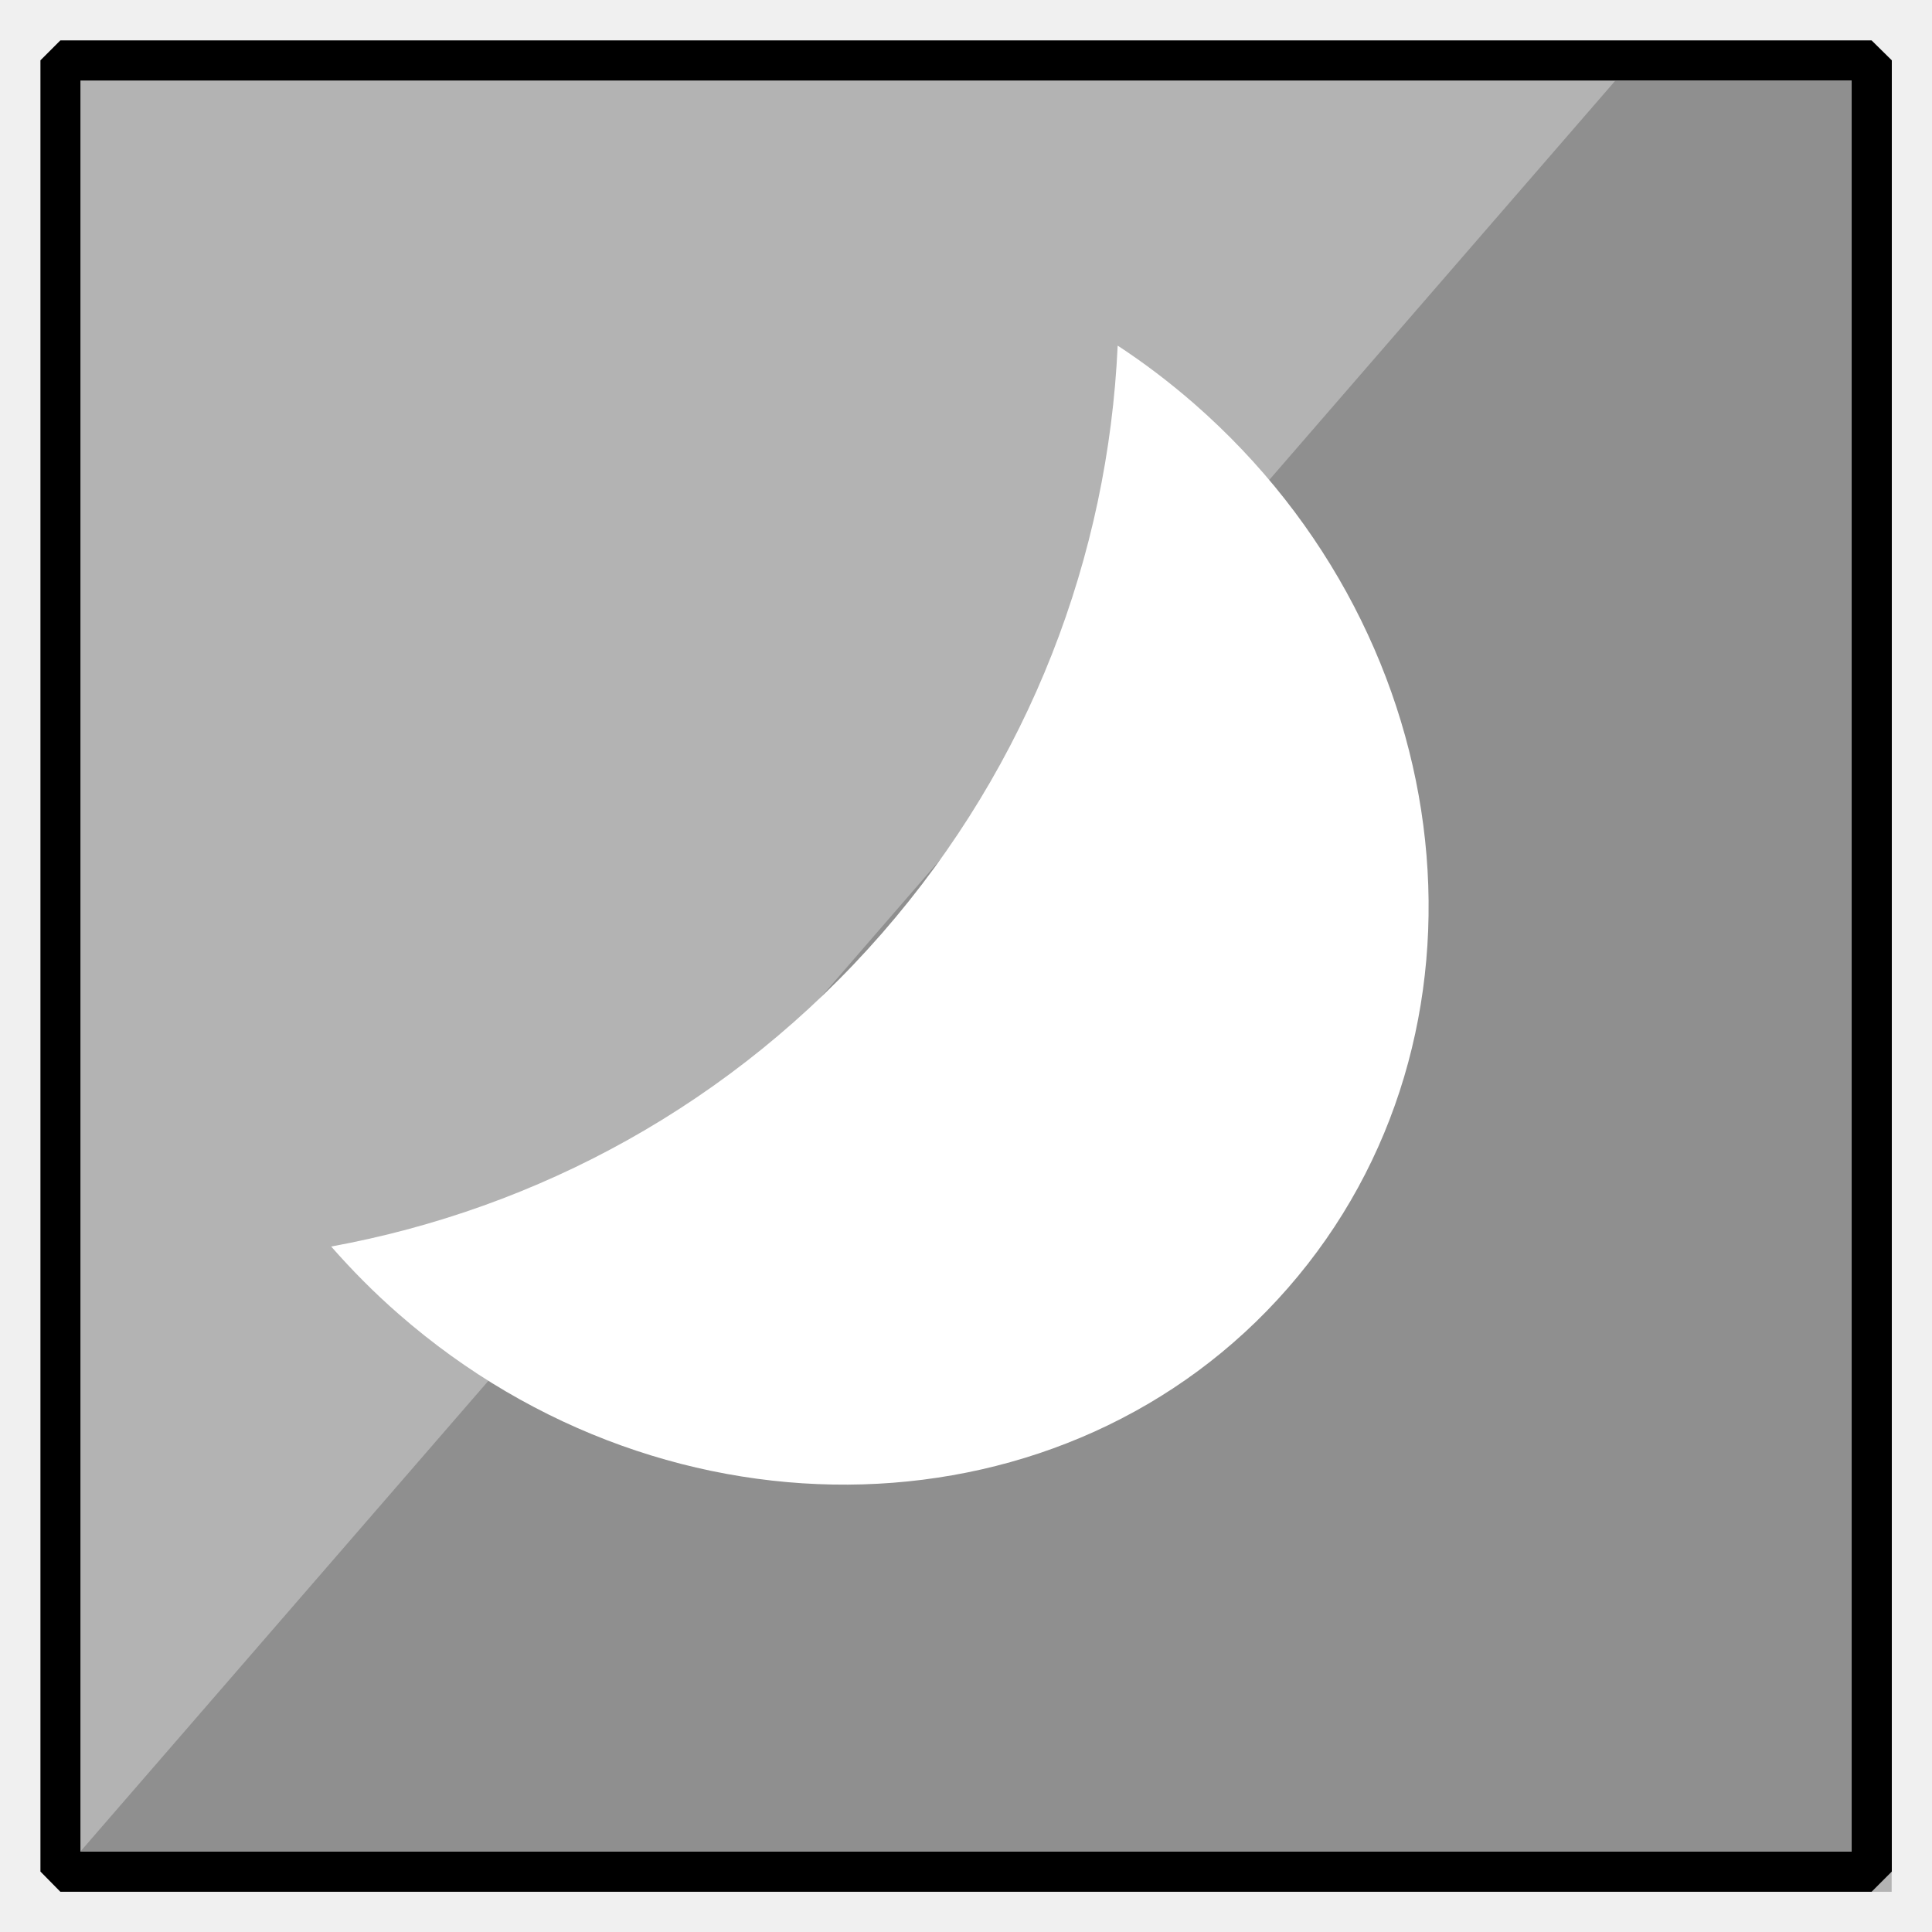
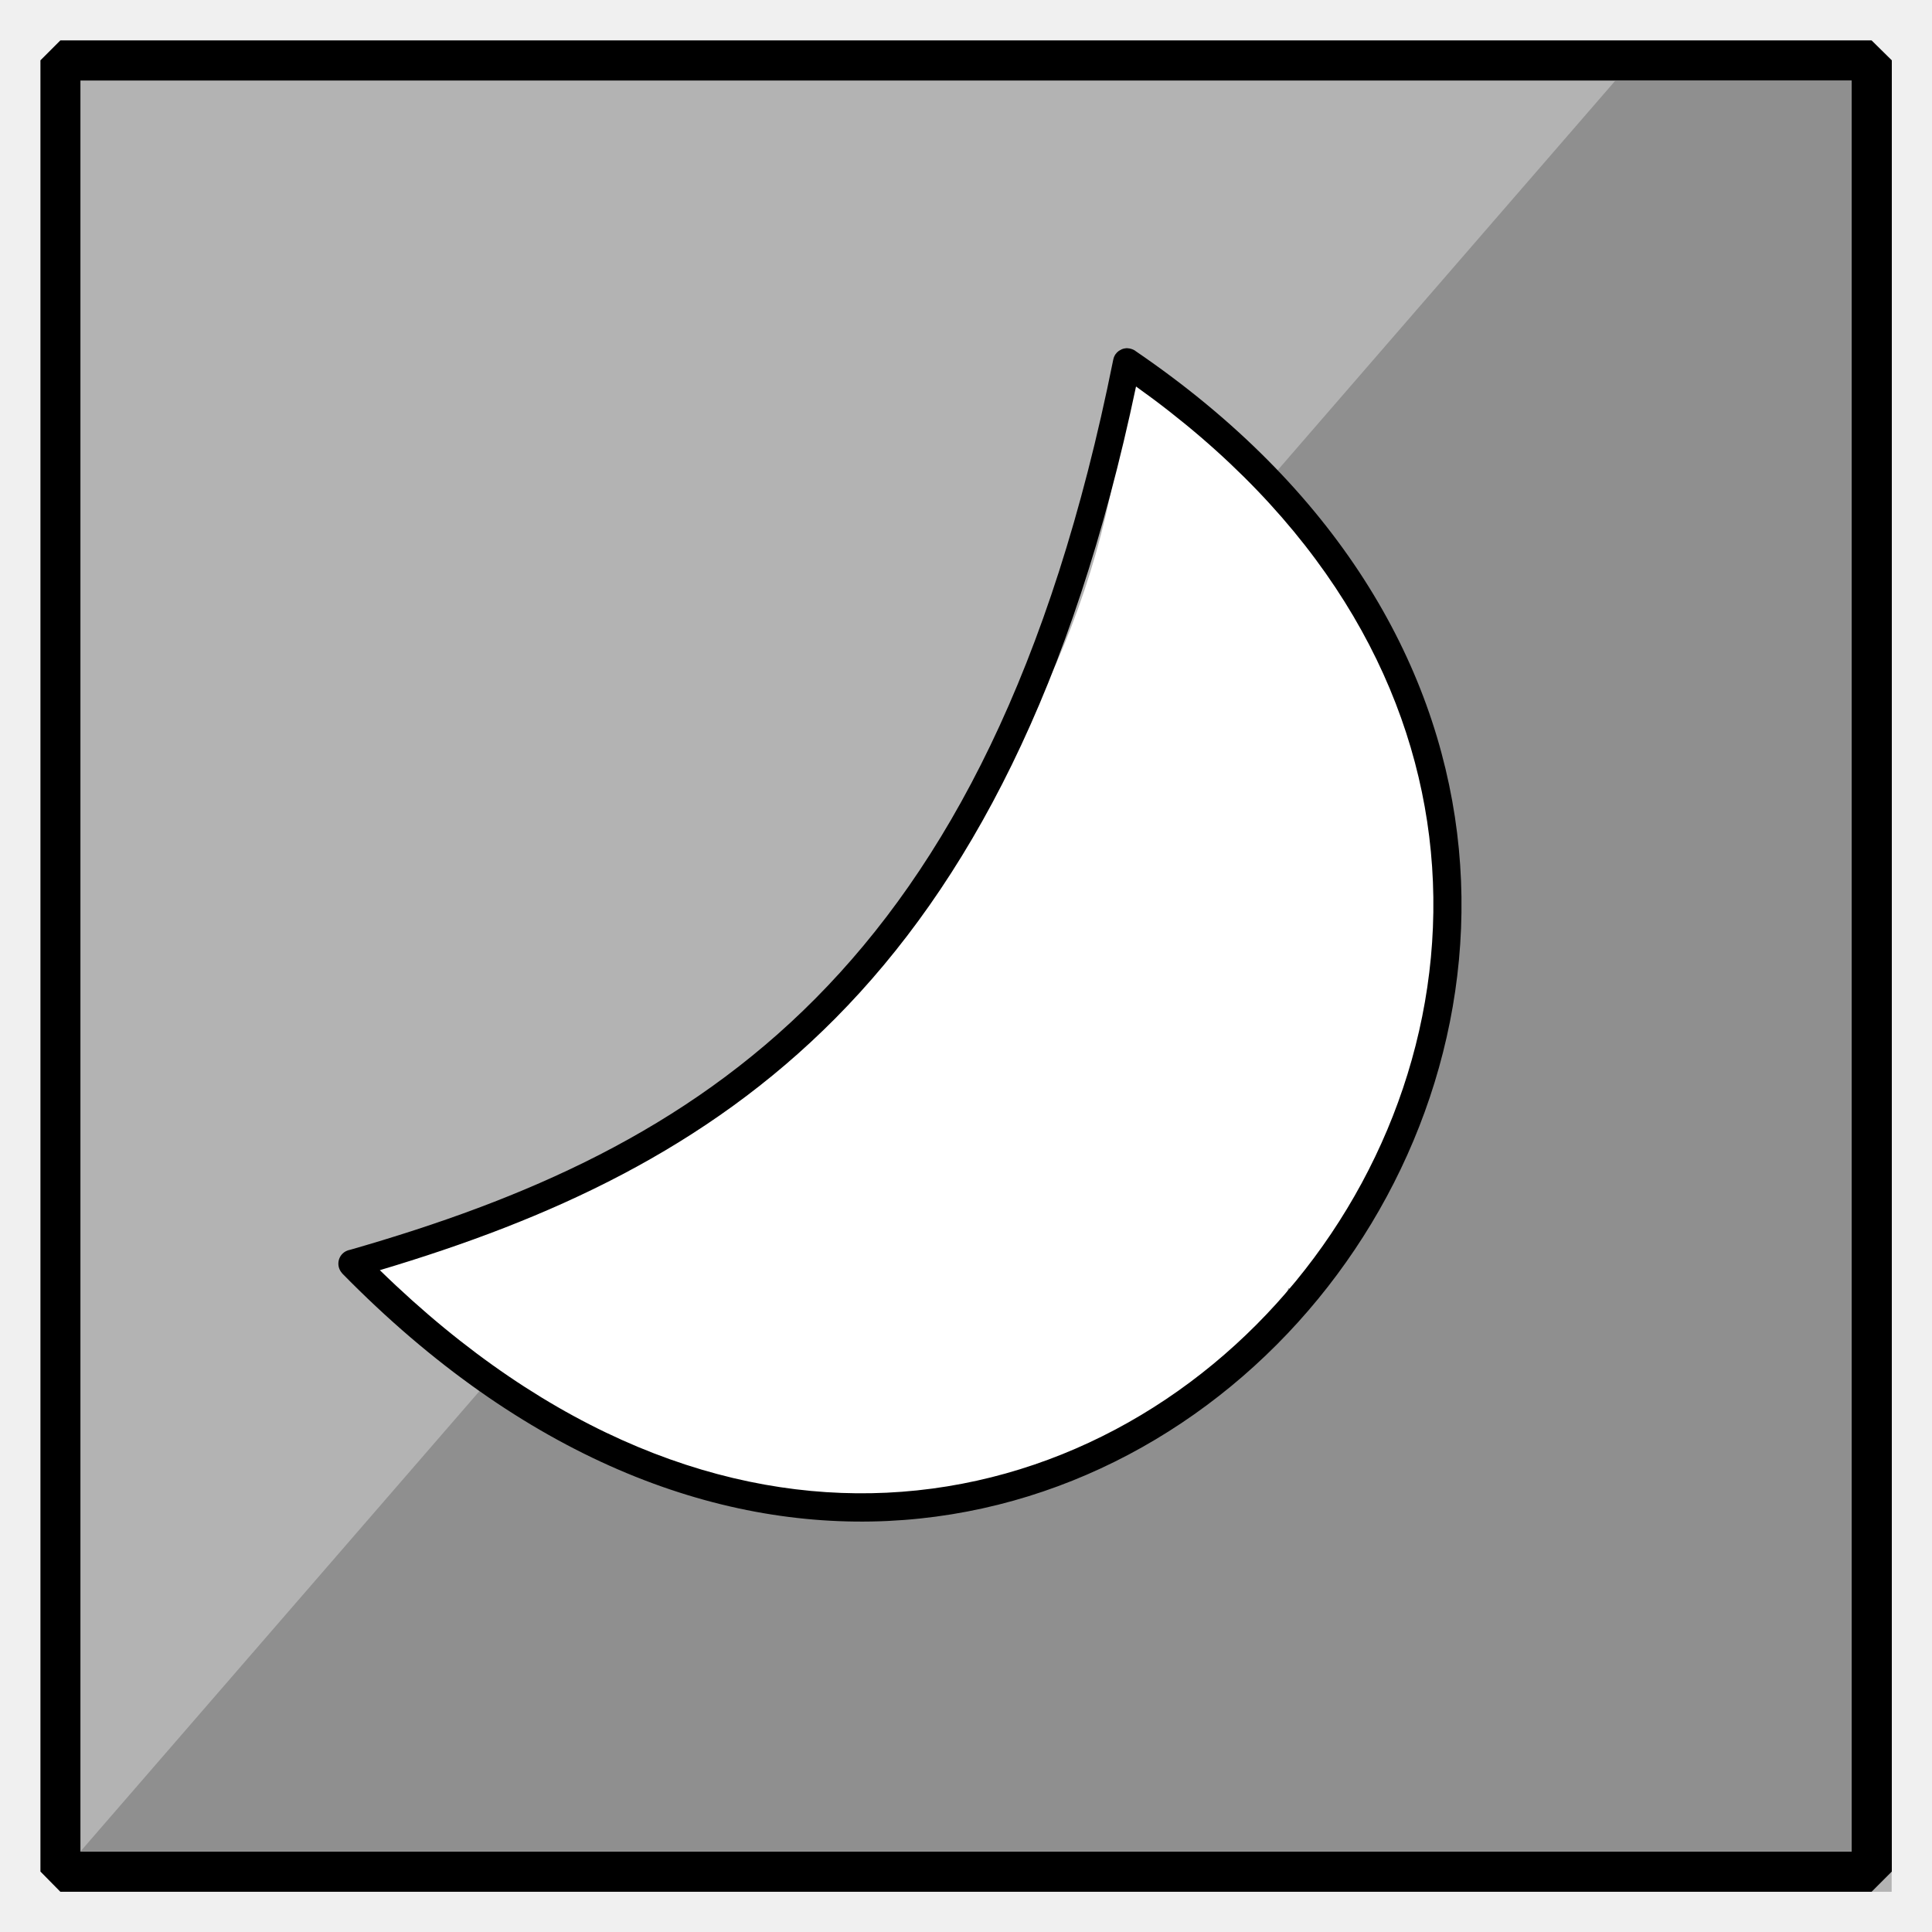
<svg xmlns="http://www.w3.org/2000/svg" width="48" height="48" viewBox="0 0 12.7 12.7" version="1.1" id="svg8">
  <defs id="defs2" />
  <g id="layer1">
    <g id="g843" transform="translate(-13.22917,0.2645833)">
      <g id="rect953" style="opacity:1">
        <path style="color:#000000;font-style:normal;font-variant:normal;font-weight:normal;font-stretch:normal;font-size:medium;line-height:normal;font-family:sans-serif;font-variant-ligatures:normal;font-variant-position:normal;font-variant-caps:normal;font-variant-numeric:normal;font-variant-alternates:normal;font-variant-east-asian:normal;font-feature-settings:normal;font-variation-settings:normal;text-indent:0;text-align:start;text-decoration:none;text-decoration-line:none;text-decoration-style:solid;text-decoration-color:#000000;letter-spacing:normal;word-spacing:normal;text-transform:none;writing-mode:lr-tb;direction:ltr;text-orientation:mixed;dominant-baseline:auto;baseline-shift:baseline;text-anchor:start;white-space:normal;shape-padding:0;shape-margin:0;inline-size:0;clip-rule:nonzero;display:inline;overflow:visible;visibility:visible;isolation:auto;mix-blend-mode:normal;color-interpolation:sRGB;color-interpolation-filters:linearRGB;solid-color:#000000;solid-opacity:1;vector-effect:none;fill:#b3b3b3;fill-opacity:1;fill-rule:nonzero;stroke:none;stroke-width:0.265;stroke-linecap:round;stroke-linejoin:bevel;stroke-miterlimit:4;stroke-dasharray:none;stroke-dashoffset:0;stroke-opacity:1;color-rendering:auto;image-rendering:auto;shape-rendering:auto;text-rendering:auto;enable-background:accumulate;stop-color:#000000;stop-opacity:1" d="m 13.758,0.265 h 11.906 V 12.171 h -11.906 z" id="path1020" />
        <path style="color:#000000;font-style:normal;font-variant:normal;font-weight:normal;font-stretch:normal;font-size:medium;line-height:normal;font-family:sans-serif;font-variant-ligatures:normal;font-variant-position:normal;font-variant-caps:normal;font-variant-numeric:normal;font-variant-alternates:normal;font-variant-east-asian:normal;font-feature-settings:normal;font-variation-settings:normal;text-indent:0;text-align:start;text-decoration:none;text-decoration-line:none;text-decoration-style:solid;text-decoration-color:#000000;letter-spacing:normal;word-spacing:normal;text-transform:none;writing-mode:lr-tb;direction:ltr;text-orientation:mixed;dominant-baseline:auto;baseline-shift:baseline;text-anchor:start;white-space:normal;shape-padding:0;shape-margin:0;inline-size:0;clip-rule:nonzero;display:inline;overflow:visible;visibility:visible;isolation:auto;mix-blend-mode:normal;color-interpolation:sRGB;color-interpolation-filters:linearRGB;solid-color:#000000;solid-opacity:1;vector-effect:none;fill:#000000;fill-opacity:1;fill-rule:nonzero;stroke:none;stroke-linecap:round;stroke-linejoin:bevel;stroke-miterlimit:4;stroke-dasharray:none;stroke-dashoffset:0;stroke-opacity:1;color-rendering:auto;image-rendering:auto;shape-rendering:auto;text-rendering:auto;enable-background:accumulate;stop-color:#000000" d="M 13.626,9.1145333e-4 13.495,0.132 V 12.038 l 0.131,0.133 h 11.906 l 0.133,-0.133 V 0.132 L 25.532,9.1145333e-4 Z M 13.758,0.265 H 25.401 V 11.907 H 13.758 Z" id="path1022" />
      </g>
      <path id="path957" style="opacity:0.7;fill:#808080;fill-opacity:1;stroke:none;stroke-width:0.265;stroke-linecap:round;stroke-linejoin:miter;stroke-miterlimit:4;stroke-dasharray:none;stroke-opacity:1" d="M 25.4,11.906 H 13.758 L 23.848,0.265 H 25.4 Z" />
    </g>
-     <path d="M 8.466,8.467 C 7.023,10.12 4.406,10.198 2.622,8.639 2.461,8.499 2.314,8.35 2.177,8.194 3.534,7.946 4.819,7.256 5.797,6.136 6.774,5.016 7.284,3.65 7.347,2.272 7.52,2.385 7.687,2.512 7.848,2.652 9.633,4.21 9.91,6.814 8.466,8.467 Z" id="path4" style="fill:#ffffff;fill-opacity:1;stroke-width:0.265" />
+     <path d="M 8.466,8.467 C 8.523,8.492 7.405,9.685 6.617,9.801 5.287,9.996 3.768,9.641 2.622,8.639 2.461,8.499 2.453,8.462 2.317,8.307 3.674,8.059 4.819,7.256 5.797,6.136 6.774,5.016 7.346,3.76 7.408,2.381 7.581,2.494 7.687,2.512 7.848,2.652 8.816,3.497 9.482,4.643 9.529,5.785 9.568,6.748 8.737,8.587 8.466,8.467 Z" id="path4" style="fill:#ffffff;fill-opacity:1;stroke-width:0.265" />
+     <path id="path839" style="color:#000000;font-style:normal;font-variant:normal;font-weight:normal;font-stretch:normal;font-size:medium;line-height:normal;font-family:sans-serif;font-variant-ligatures:normal;font-variant-position:normal;font-variant-caps:normal;font-variant-numeric:normal;font-variant-alternates:normal;font-variant-east-asian:normal;font-feature-settings:normal;font-variation-settings:normal;text-indent:0;text-align:start;text-decoration:none;text-decoration-line:none;text-decoration-style:solid;text-decoration-color:#000000;letter-spacing:normal;word-spacing:normal;text-transform:none;writing-mode:lr-tb;direction:ltr;text-orientation:mixed;dominant-baseline:auto;baseline-shift:baseline;text-anchor:start;white-space:normal;shape-padding:0;shape-margin:0;inline-size:0;clip-rule:nonzero;display:inline;overflow:visible;visibility:visible;opacity:1;isolation:auto;mix-blend-mode:normal;color-interpolation:sRGB;color-interpolation-filters:linearRGB;solid-color:#000000;solid-opacity:1;vector-effect:none;fill:#000000;fill-opacity:1;fill-rule:nonzero;stroke:none;stroke-width:3.78;stroke-linecap:round;stroke-linejoin:miter;stroke-miterlimit:4;stroke-dasharray:none;stroke-dashoffset:0;stroke-opacity:1;color-rendering:auto;image-rendering:auto;shape-rendering:auto;text-rendering:auto;enable-background:accumulate;stop-color:#000000;stop-opacity:1" d="m 27.971,8.652 a 0.35,0.35 0 0 0 -0.006,0.002 0.35,0.35 0 0 0 -0.043,0.006 0.35,0.35 0 0 0 -0.006,0.002 0.35,0.35 0 0 0 -0.043,0.014 0.35,0.35 0 0 0 -0.018,0.01 0.35,0.35 0 0 0 -0.031,0.016 0.35,0.35 0 0 0 -0.037,0.023 0.35,0.35 0 0 0 -0.004,0.004 0.35,0.35 0 0 0 -0.035,0.031 0.35,0.35 0 0 0 -0.014,0.018 0.35,0.35 0 0 0 -0.018,0.021 0.35,0.35 0 0 0 -0.006,0.008 0.35,0.35 0 0 0 -0.018,0.031 0.35,0.35 0 0 0 -0.033,0.094 0.35,0.35 0 0 0 -0.004,0.02 C 26.115,16.62 23.529,21.51 20.264,24.803 c -3.26,3.287 -7.221,5.002 -11.572,6.25 -0.001,3.46e-4 -0.003,-3.45e-4 -0.004,0 a 0.35,0.35 0 0 0 -0.176,0.092 0.35,0.35 0 0 0 -0.02,0.479 0.35,0.35 0 0 0 0.012,0.016 c 4.495,4.584 9.26,6.35 13.553,6.148 4.293,-0.202 8.098,-2.356 10.689,-5.514 2.592,-3.158 3.98,-7.333 3.455,-11.582 -0.525,-4.246 -2.973,-8.553 -7.99,-11.971 -0.004,-0.003 -0.007,-0.007 -0.012,-0.01 a 0.35,0.35 0 0 0 -0.076,-0.037 0.35,0.35 0 0 0 -0.049,-0.014 0.35,0.35 0 0 0 -0.008,-0.002 0.35,0.35 0 0 0 -0.039,-0.004 0.35,0.35 0 0 0 -0.01,-0.002 0.35,0.35 0 0 0 -0.004,0 0.35,0.35 0 0 0 -0.043,0 z m 0.254,0.951 c 4.584,3.269 6.799,7.256 7.283,11.176 0.5,4.044 -0.831,8.026 -3.309,11.045 -2.478,3.019 -6.093,5.07 -10.172,5.262 -3.945,0.186 -8.338,-1.38 -12.59,-5.529 4.195,-1.252 8.089,-3.001 11.32,-6.26 3.302,-3.33 5.894,-8.232 7.467,-15.693 z" transform="scale(0.2645833)" />
  </g>
</svg>
